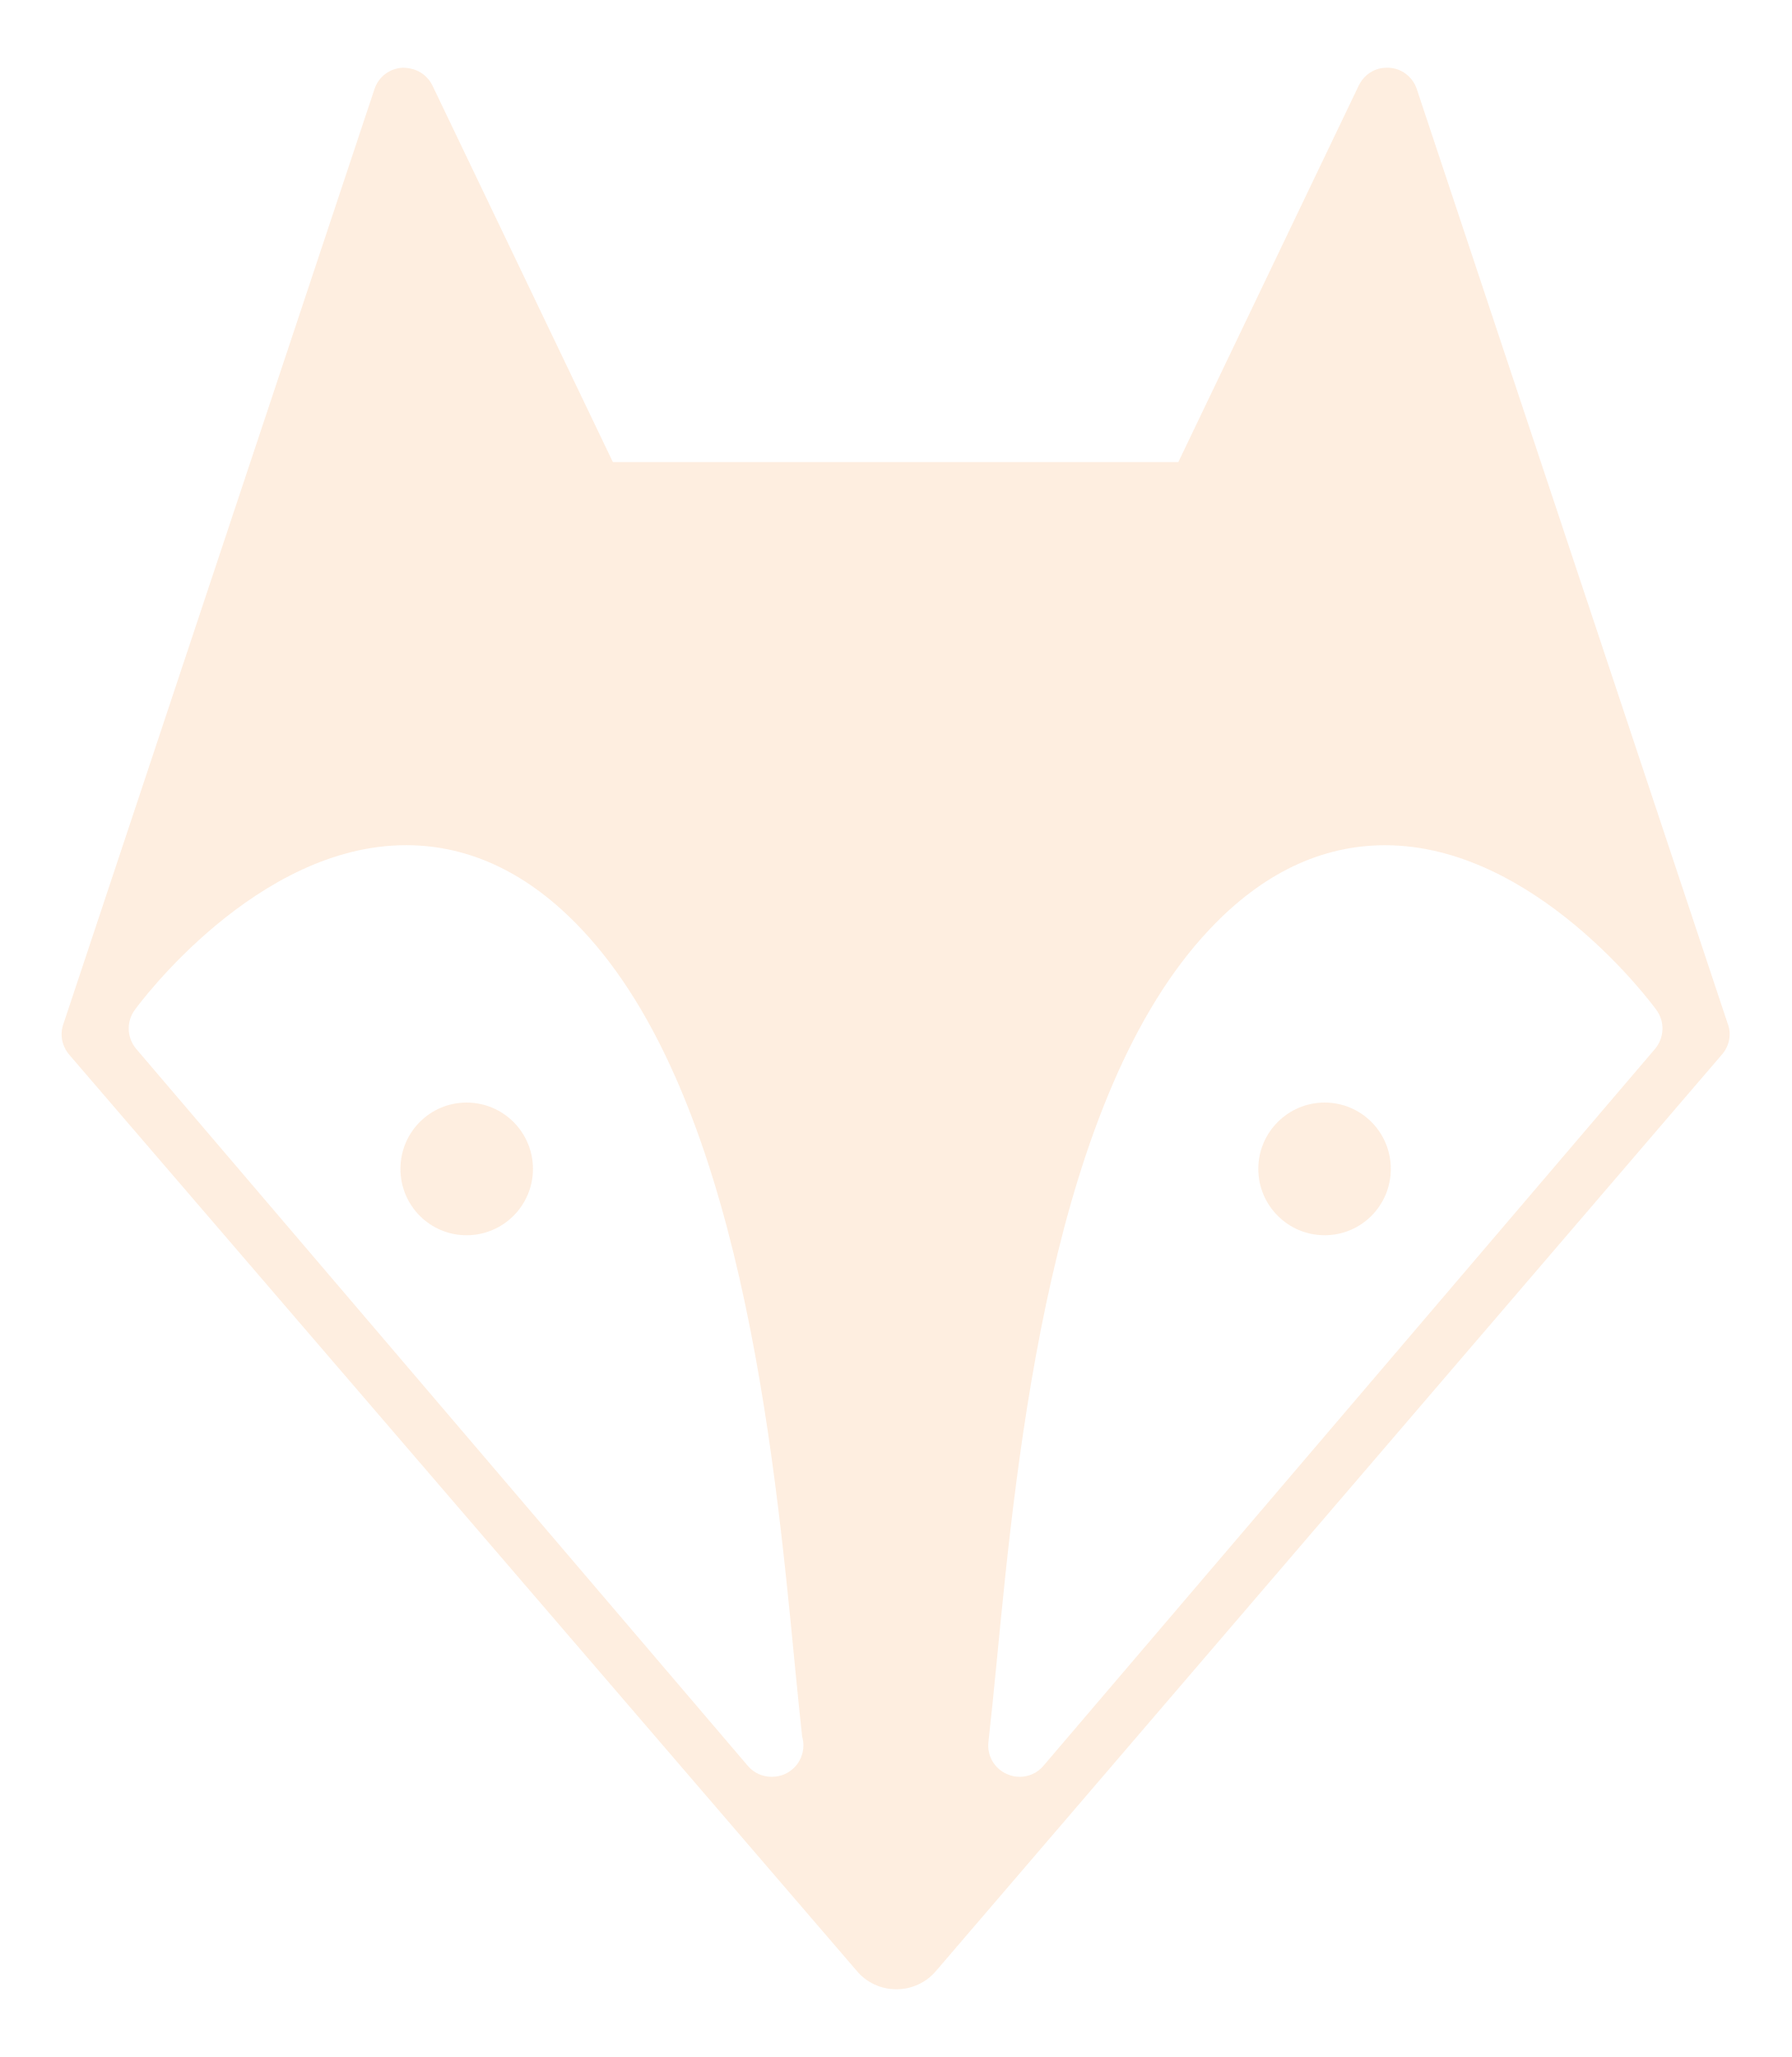
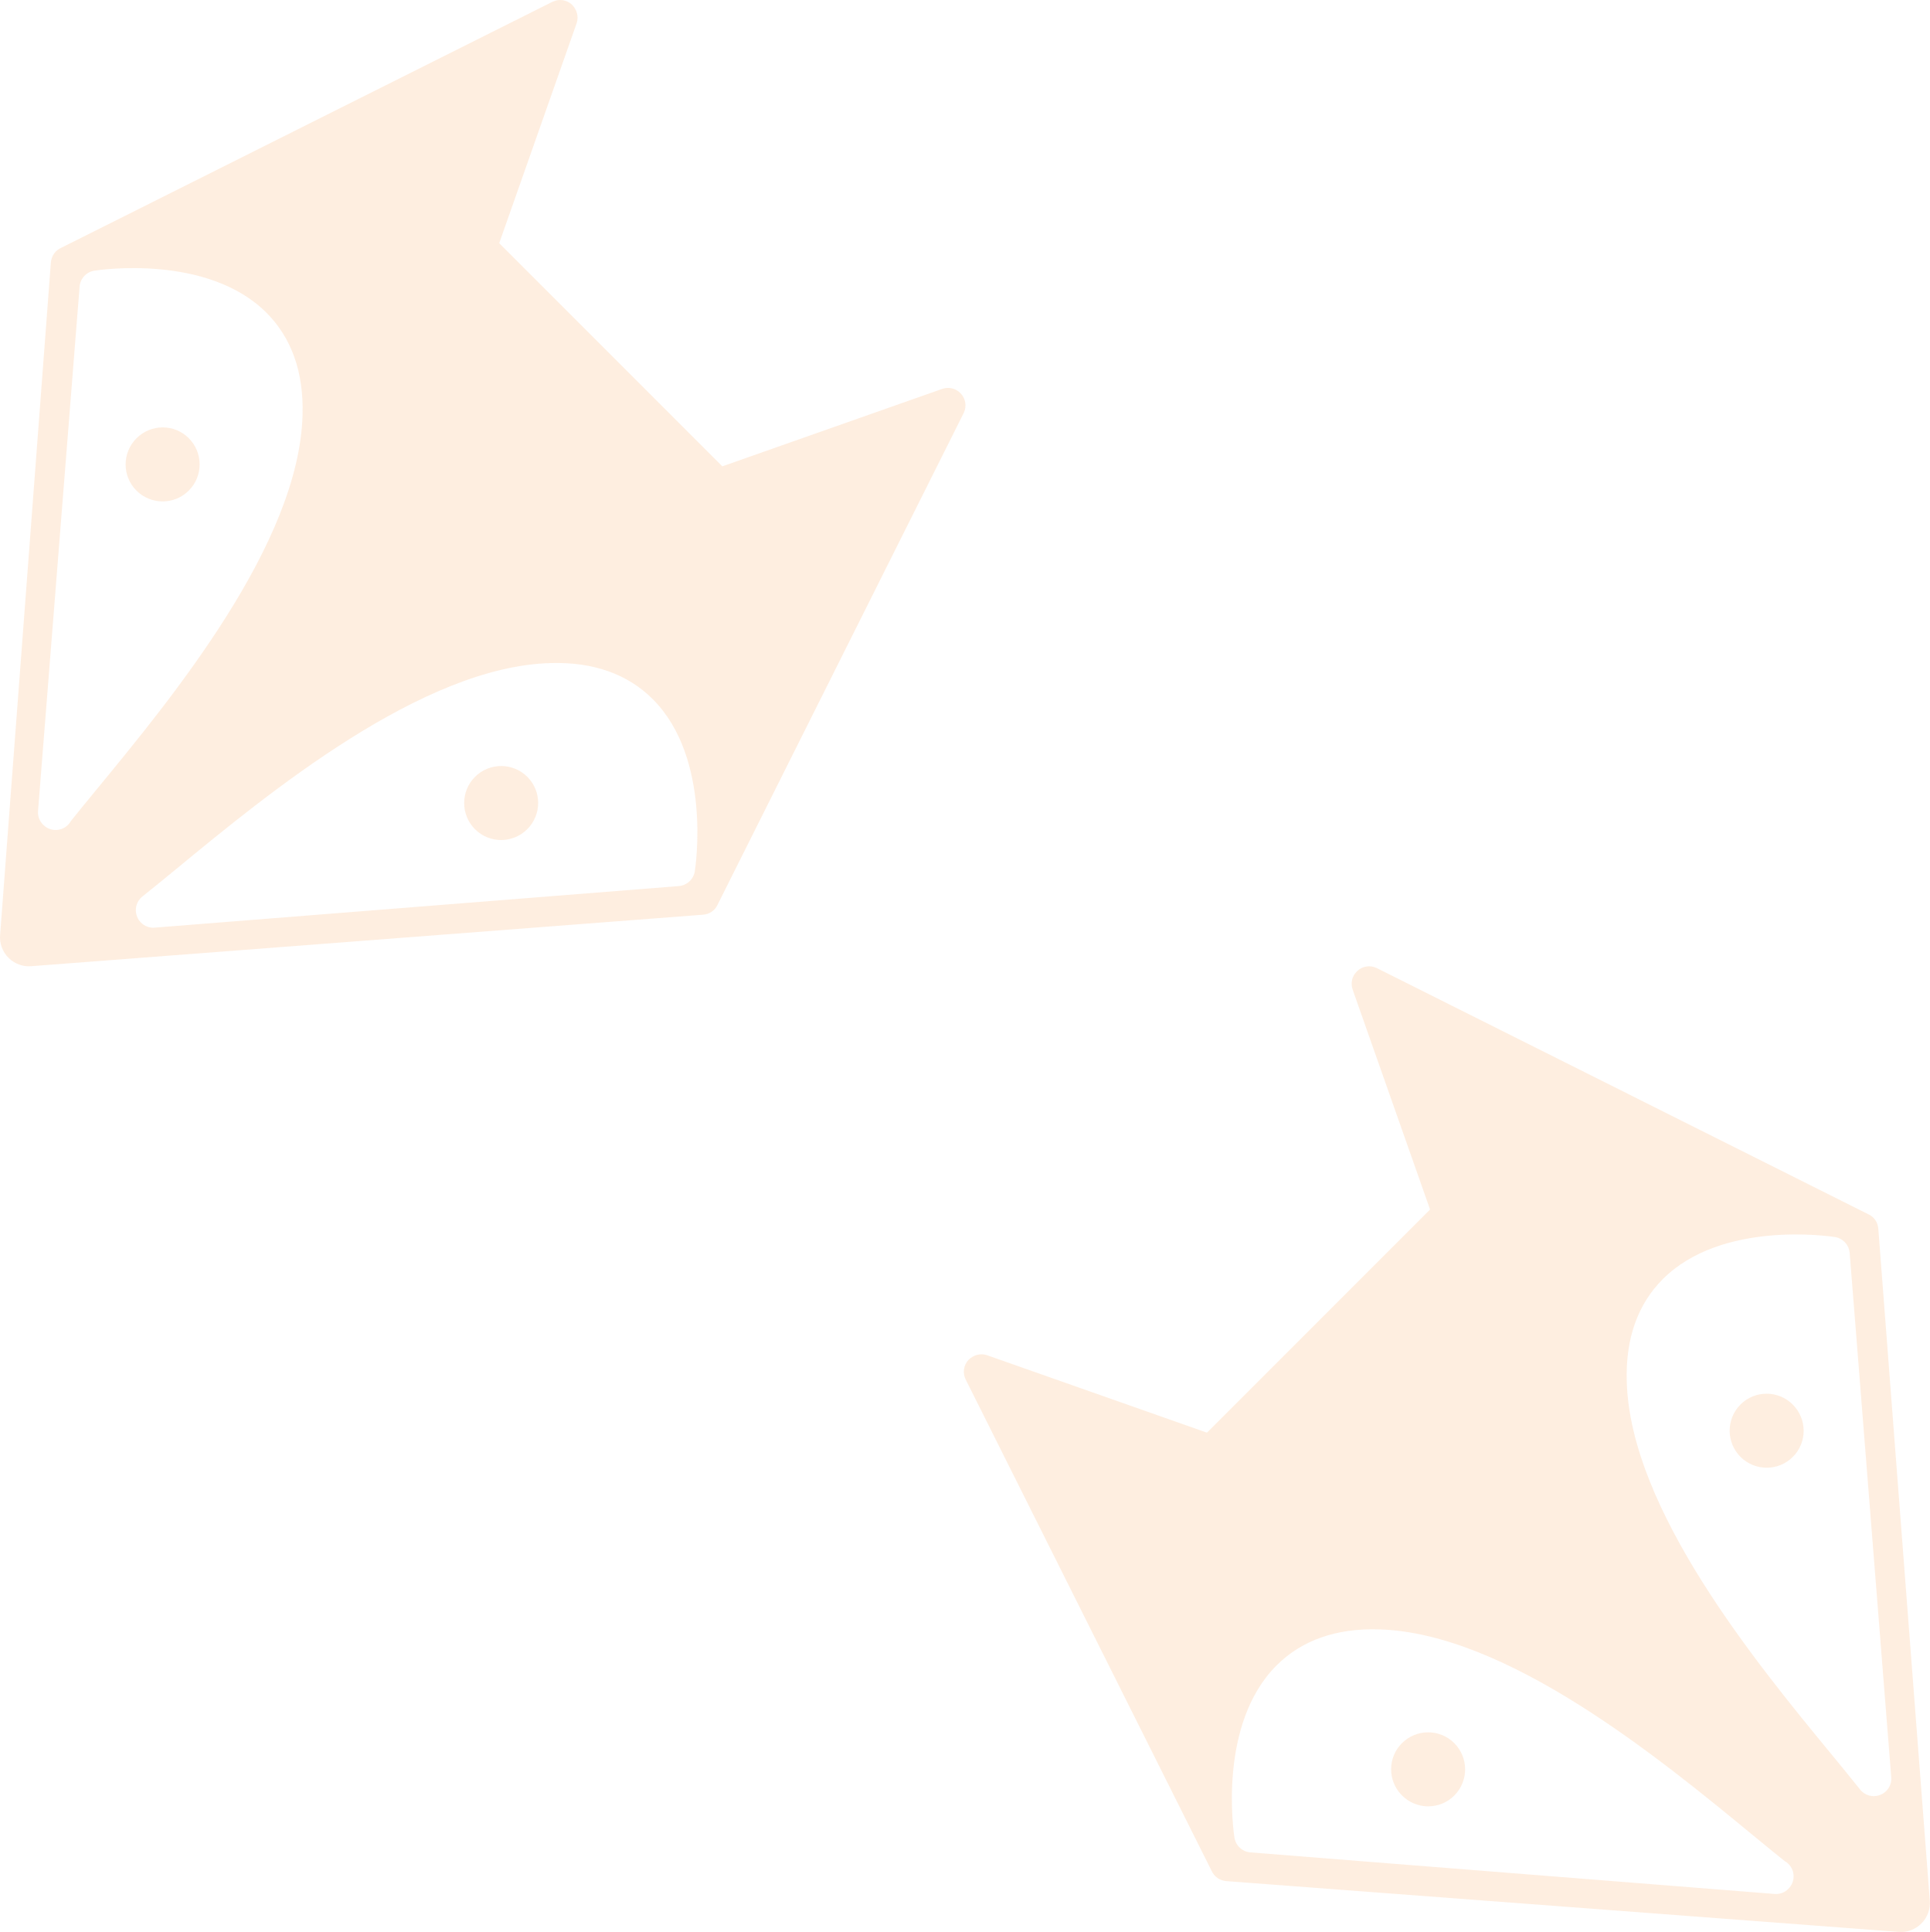
- <svg xmlns="http://www.w3.org/2000/svg" version="1.1" id="Layer_1" x="0px" y="0px" width="50px" height="auto" viewBox="75.705 0 304.795 350" enable-background="new 75.705 0 304.795 350" xml:space="preserve" fill="#FCBB83" opacity=".25">
+ <svg xmlns="http://www.w3.org/2000/svg" version="1.1" id="Layer_1" opacity="0.25" x="0px" y="0px" width="50px" height="auto" viewBox="0 0 588.476 588.977" enable-background="new 0 0 588.476 588.977" xml:space="preserve">
  <g>
-     <path d="M312.359,198.889c0,6.235-5.023,11.29-11.257,11.29s-11.289-5.06-11.289-11.29c0-6.229,5.059-11.288,11.289-11.288    C307.334,187.601,312.359,192.654,312.359,198.889z" />
-     <path d="M166.39,198.889c0,6.235-5.062,11.29-11.297,11.29c-6.23,0-11.251-5.06-11.251-11.29c0-6.229,5.021-11.288,11.251-11.288    C161.332,187.601,166.39,192.654,166.39,198.889z" />
-     <path d="M369.668,174.127L316.732,15.013c-0.747-2.029-2.596-3.384-4.692-3.49h-0.397c-1.994,0-3.811,1.137-4.738,3.029    l-30.702,64.076h-96.21l-30.703-64.076c-0.926-1.855-2.741-3.029-5.058-3.029c-2.175,0.106-4.025,1.459-4.771,3.526L86.563,174.02    c-0.748,1.889-0.356,3.955,0.962,5.486l133.932,155.806c1.673,2.027,4.167,3.166,6.768,3.166c2.599,0,5.091-1.139,6.763-3.134    l133.65-155.84C369.99,178.013,370.381,175.91,369.668,174.127z M207.064,302.321c-0.036,0-0.036,0-0.073,0    c-1.532,0-3.027-0.643-4.059-1.885L98.884,178.472c-1.602-1.892-1.711-4.632-0.248-6.63c0.821-1.141,20.729-28.032,46.165-28.032    c10.825,0,20.872,4.771,29.812,14.247c26.931,28.391,32.81,88.763,36.299,124.848c0.461,4.774,0.893,9.009,1.282,12.574    c0.145,0.502,0.214,0.994,0.214,1.497C212.409,299.939,210.023,302.321,207.064,302.321z M357.311,178.476L253.264,300.44    c-1.035,1.242-2.526,1.885-4.062,1.885c-0.712,0-1.458-0.141-2.137-0.462c-2.176-0.925-3.455-3.17-3.167-5.523    c0.421-3.737,0.887-8.264,1.386-13.428c3.49-36.083,9.365-96.456,36.297-124.847c8.939-9.477,18.98-14.248,29.813-14.248    c25.435,0,45.343,26.893,46.161,28.032C359.021,173.843,358.907,176.584,357.311,178.476z" />
+     <path fill="#FCBB83" d="M160.783,252.77c-4.409,4.409-11.535,4.432-15.943,0.023c-4.408-4.407-4.404-11.561,0.001-15.966   c4.405-4.404,11.559-4.404,15.964,0.001C165.211,241.234,165.192,248.36,160.783,252.77z" />
+     <path fill="#FCBB83" d="M57.567,149.554c-4.409,4.409-11.562,4.404-15.972-0.005c-4.405-4.405-4.377-11.534,0.028-15.939   c4.405-4.405,11.532-4.432,15.938-0.026C61.972,137.995,61.976,145.145,57.567,149.554z" />
+     <path fill="#FCBB83" d="M218.816,275.784l75.078-149.942c0.907-1.963,0.558-4.229-0.849-5.786l-0.281-0.281   c-1.41-1.41-3.499-1.891-5.492-1.209l-67.019,23.6l-68.03-68.031l23.598-67.019c0.656-1.966,0.203-4.08-1.435-5.718   c-1.613-1.463-3.877-1.814-5.867-0.881L18.706,75.522c-1.865,0.807-3.048,2.545-3.199,4.559L0.04,284.958   c-0.25,2.616,0.708,5.186,2.547,7.024c1.837,1.838,4.405,2.795,6.999,2.565l204.7-15.69   C216.295,278.76,218.06,277.549,218.816,275.784z M13.19,251.452c-0.025-0.025-0.025-0.025-0.052-0.052   c-1.083-1.083-1.686-2.595-1.537-4.202L24.27,87.383c0.205-2.471,2.065-4.485,4.513-4.864c1.388-0.226,34.479-5.164,52.465,12.822   c7.654,7.654,11.385,18.132,11.006,31.154c-1.032,39.119-39.564,85.965-62.613,113.949c-3.05,3.702-5.739,7.001-7.985,9.798   c-0.252,0.457-0.552,0.854-0.907,1.209C18.654,253.548,15.283,253.545,13.19,251.452z M207.003,270.121l-159.814,12.67   c-1.61,0.146-3.12-0.453-4.206-1.539c-0.504-0.504-0.931-1.131-1.184-1.839c-0.884-2.192-0.202-4.685,1.667-6.145   c2.939-2.345,6.471-5.216,10.475-8.515c27.981-23.047,74.826-61.583,113.946-62.614c13.022-0.381,23.496,3.346,31.156,11.006   c17.986,17.985,13.045,51.078,12.819,52.463C211.488,268.055,209.469,269.912,207.003,270.121z" />
+   </g>
+   <g>
+     <path fill="#FCBB83" d="M546.664,428.193c4.409,4.41,4.432,11.535,0.023,15.943c-4.407,4.408-11.561,4.404-15.966,0   c-4.404-4.405-4.404-11.56,0.001-15.965C535.129,423.766,542.255,423.785,546.664,428.193z" />
+     <path fill="#FCBB83" d="M443.448,531.41c4.409,4.408,4.403,11.562-0.005,15.971c-4.405,4.406-11.534,4.377-15.939-0.027   c-4.404-4.404-4.432-11.532-0.025-15.938C431.89,527.004,439.039,527,443.448,531.41z" />
+     <path fill="#FCBB83" d="M569.679,370.16l-149.942-75.078c-1.963-0.907-4.229-0.558-5.785,0.849l-0.281,0.281   c-1.41,1.41-1.891,3.499-1.209,5.492l23.6,67.019l-68.031,68.03l-67.019-23.599c-1.966-0.656-4.08-0.203-5.718,1.436   c-1.463,1.613-1.814,3.877-0.881,5.867l75.005,149.813c0.807,1.864,2.545,3.048,4.56,3.199l204.876,15.468   c2.616,0.25,5.186-0.709,7.024-2.548c1.838-1.837,2.795-4.405,2.565-6.999l-15.69-204.699   C572.654,372.682,571.443,370.917,569.679,370.16z M545.347,575.786c-0.025,0.025-0.025,0.025-0.052,0.052   c-1.083,1.083-2.595,1.686-4.202,1.537l-159.815-12.668c-2.471-0.205-4.485-2.066-4.863-4.514   c-0.227-1.387-5.164-34.479,12.822-52.465c7.654-7.654,18.132-11.385,31.154-11.006c39.118,1.032,85.965,39.564,113.948,62.613   c3.702,3.05,7.001,5.738,9.798,7.984c0.457,0.253,0.854,0.553,1.209,0.908C547.442,570.322,547.439,573.693,545.347,575.786z    M564.016,381.974l12.67,159.813c0.146,1.611-0.453,3.12-1.539,4.206c-0.504,0.504-1.131,0.931-1.839,1.185   c-2.192,0.884-4.685,0.201-6.145-1.667c-2.345-2.939-5.216-6.471-8.515-10.476c-23.047-27.98-61.583-74.826-62.614-113.945   c-0.381-13.021,3.346-23.496,11.006-31.156c17.985-17.985,51.078-13.045,52.463-12.818   C561.949,377.488,563.807,379.508,564.016,381.974z" />
  </g>
</svg>
